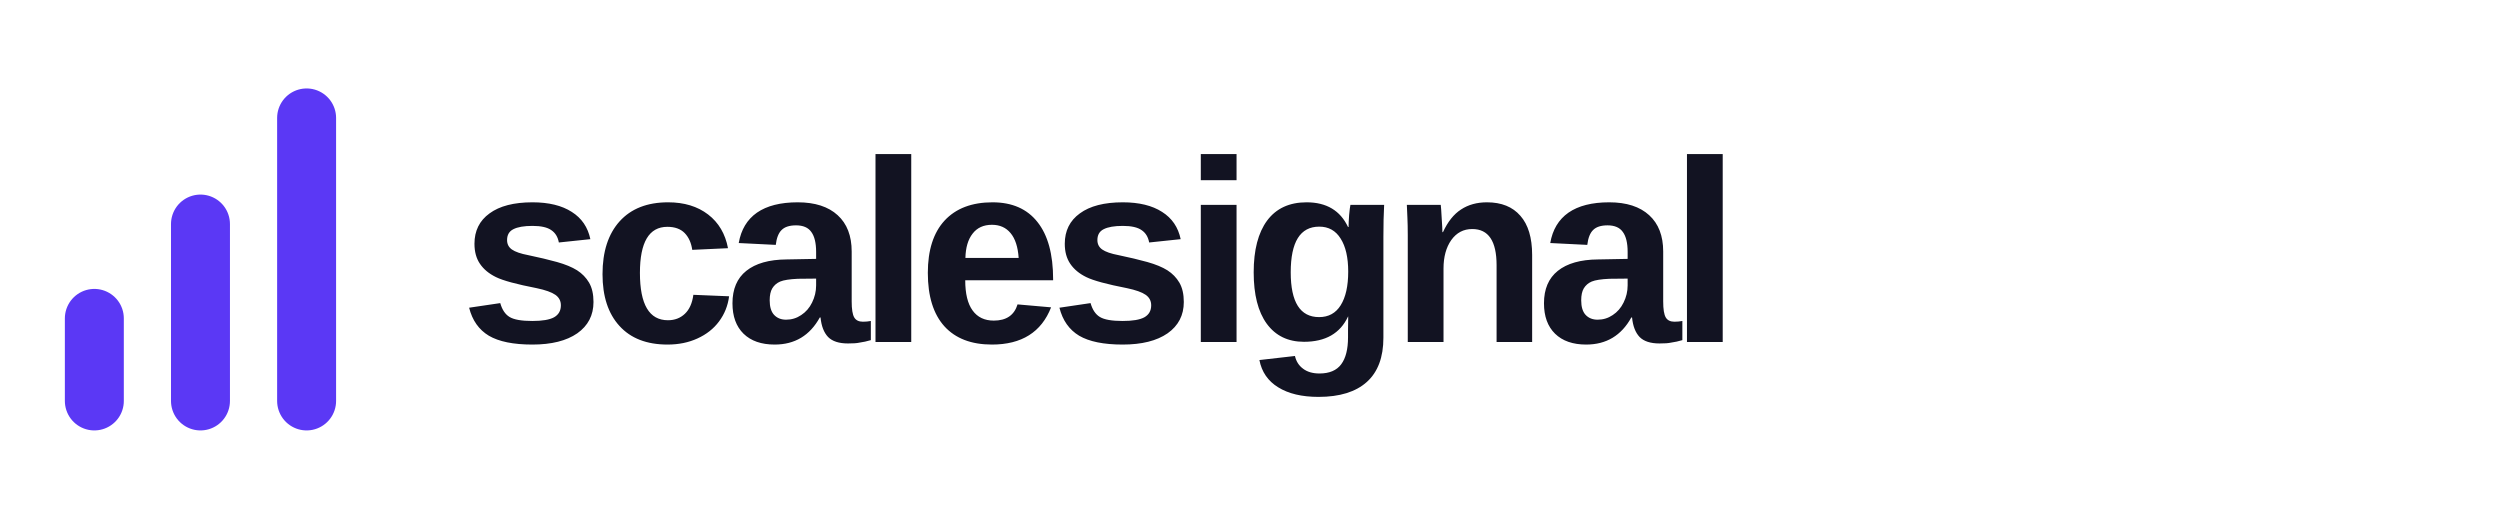
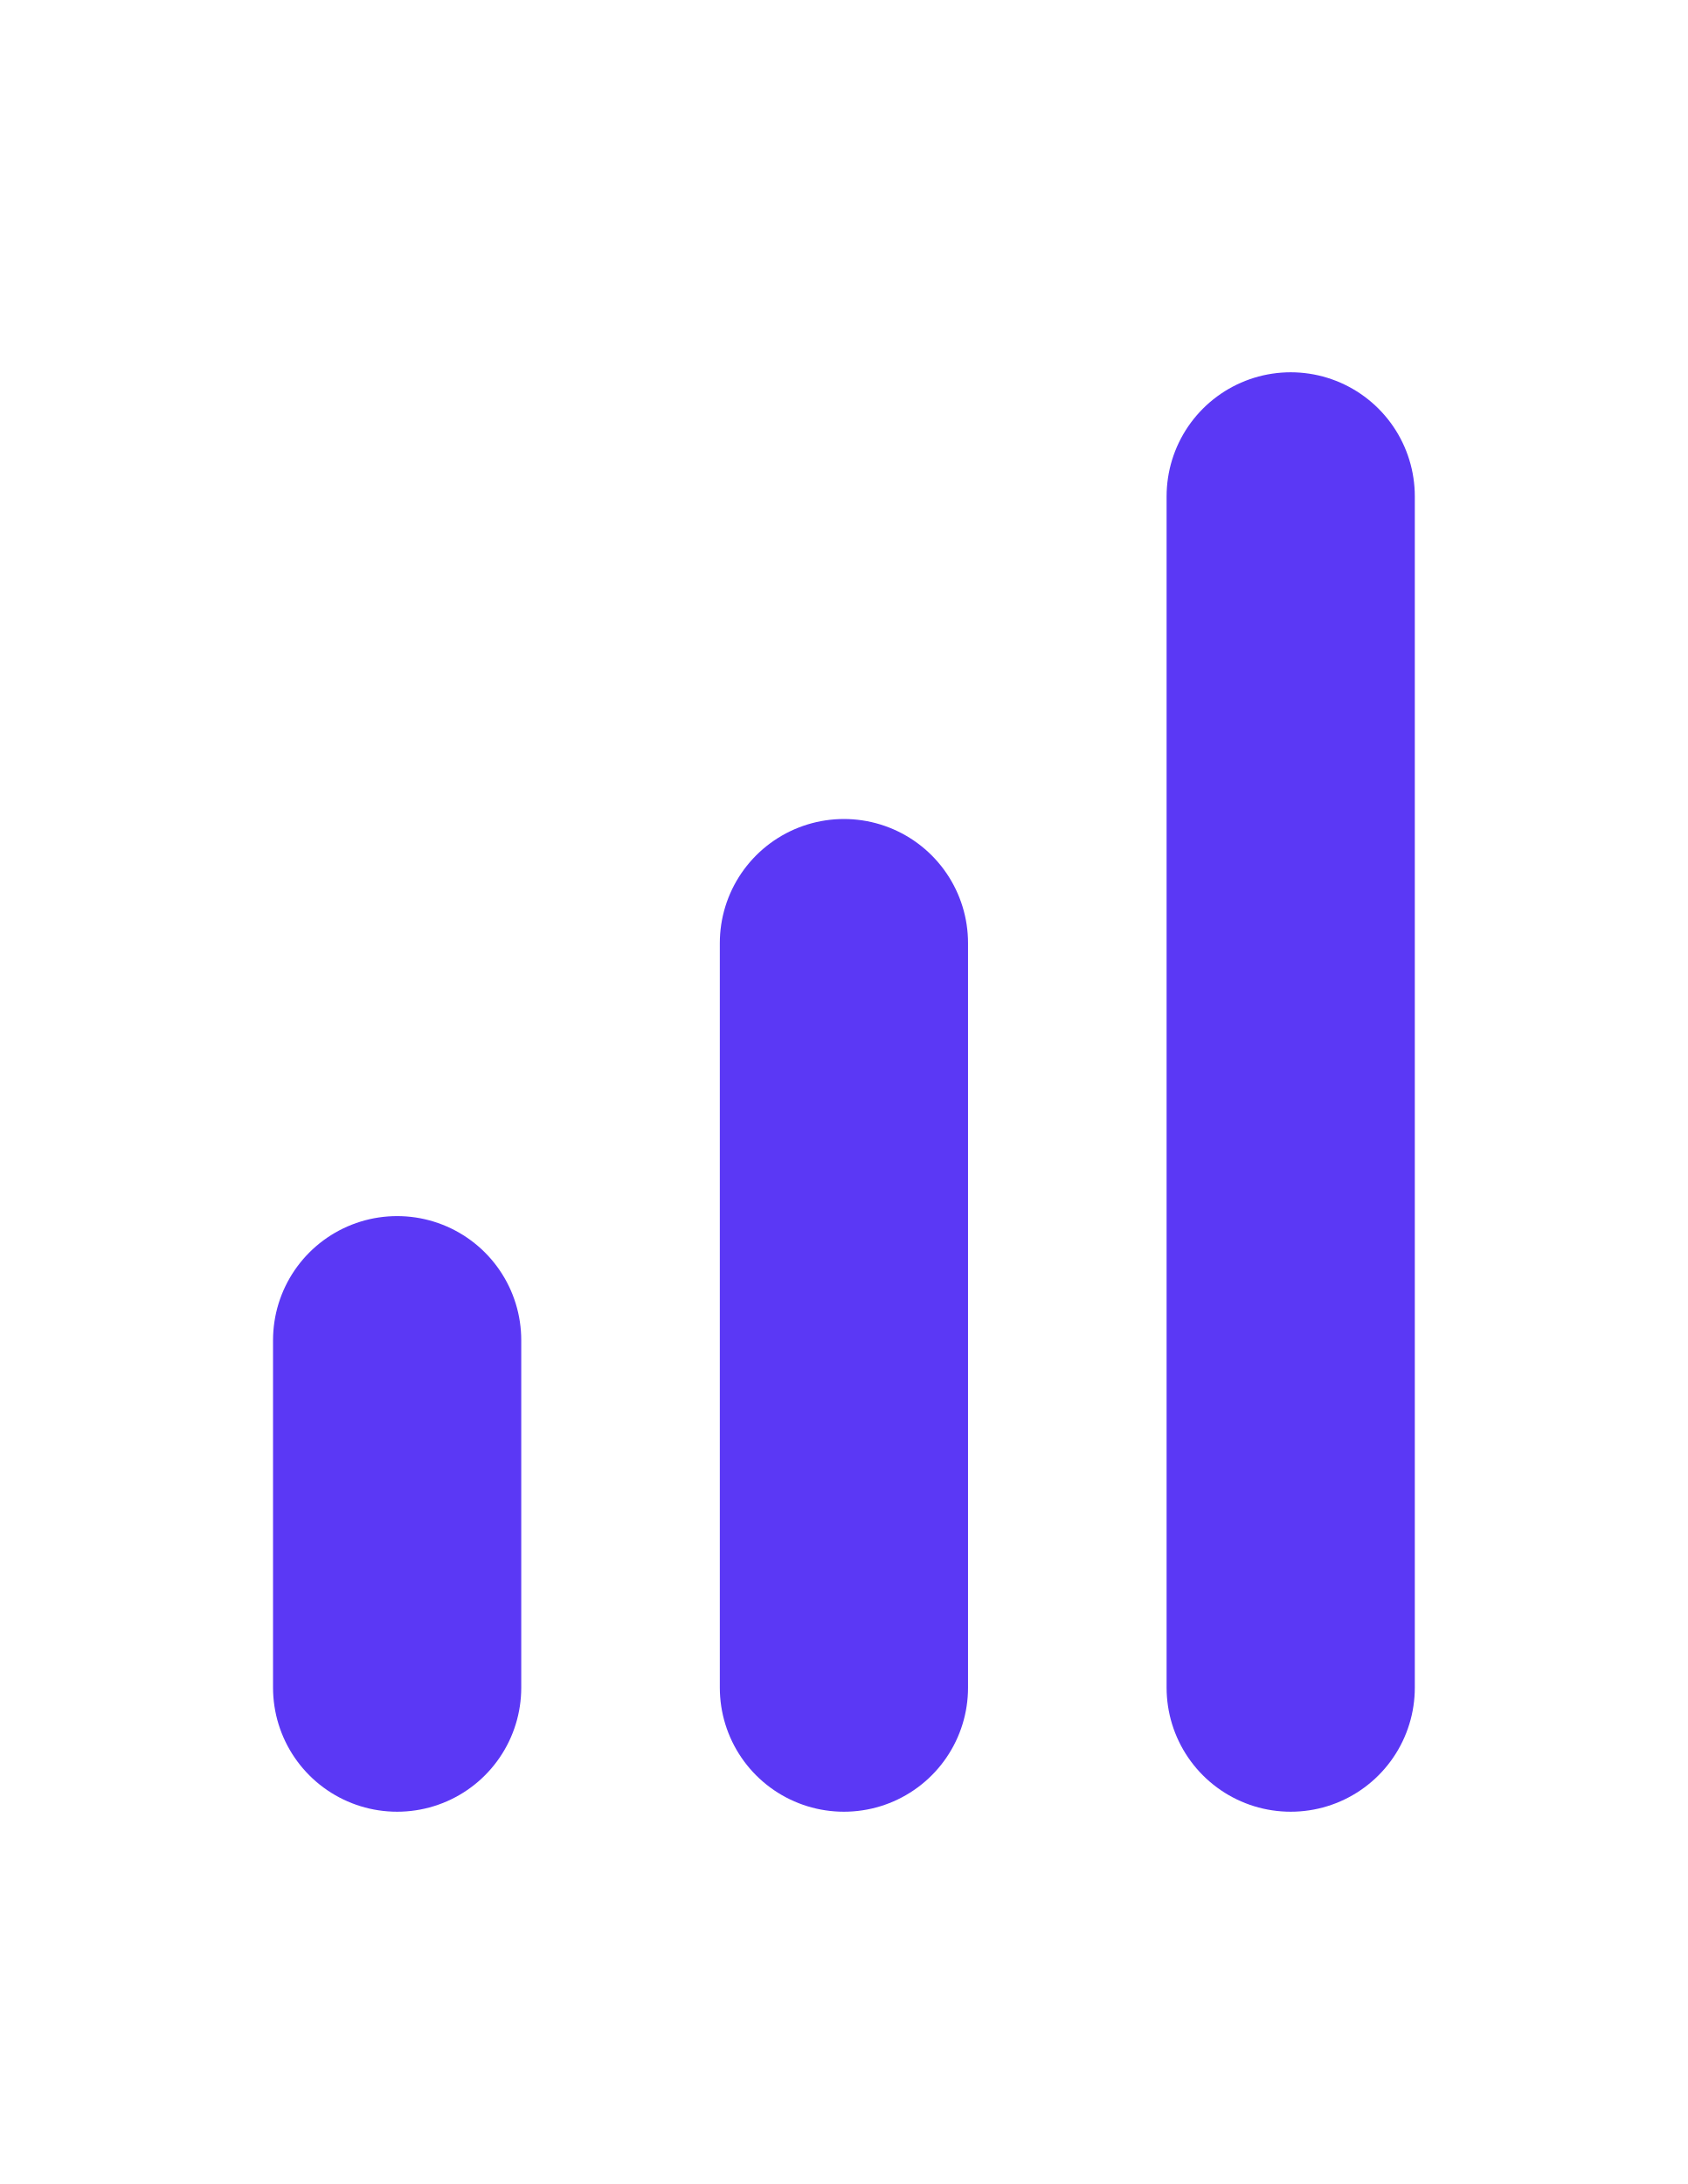
- <svg xmlns="http://www.w3.org/2000/svg" viewBox="0 0 212 44" role="img" aria-labelledby="title">
+ <svg xmlns="http://www.w3.org/2000/svg" viewBox="0 0 34 44" role="img" aria-labelledby="title">
  <g fill="none" stroke="#5B38F5" stroke-linecap="round" stroke-width="5">
    <path d="M8 34V27" />
    <path d="M17 34V19" />
    <path d="M26 34V10" />
  </g>
-   <text x="39" y="29" fill="#121322" font-family="Manrope,Arial,sans-serif" font-size="22" font-weight="800" letter-spacing="-1">scalesignal</text>
</svg>
